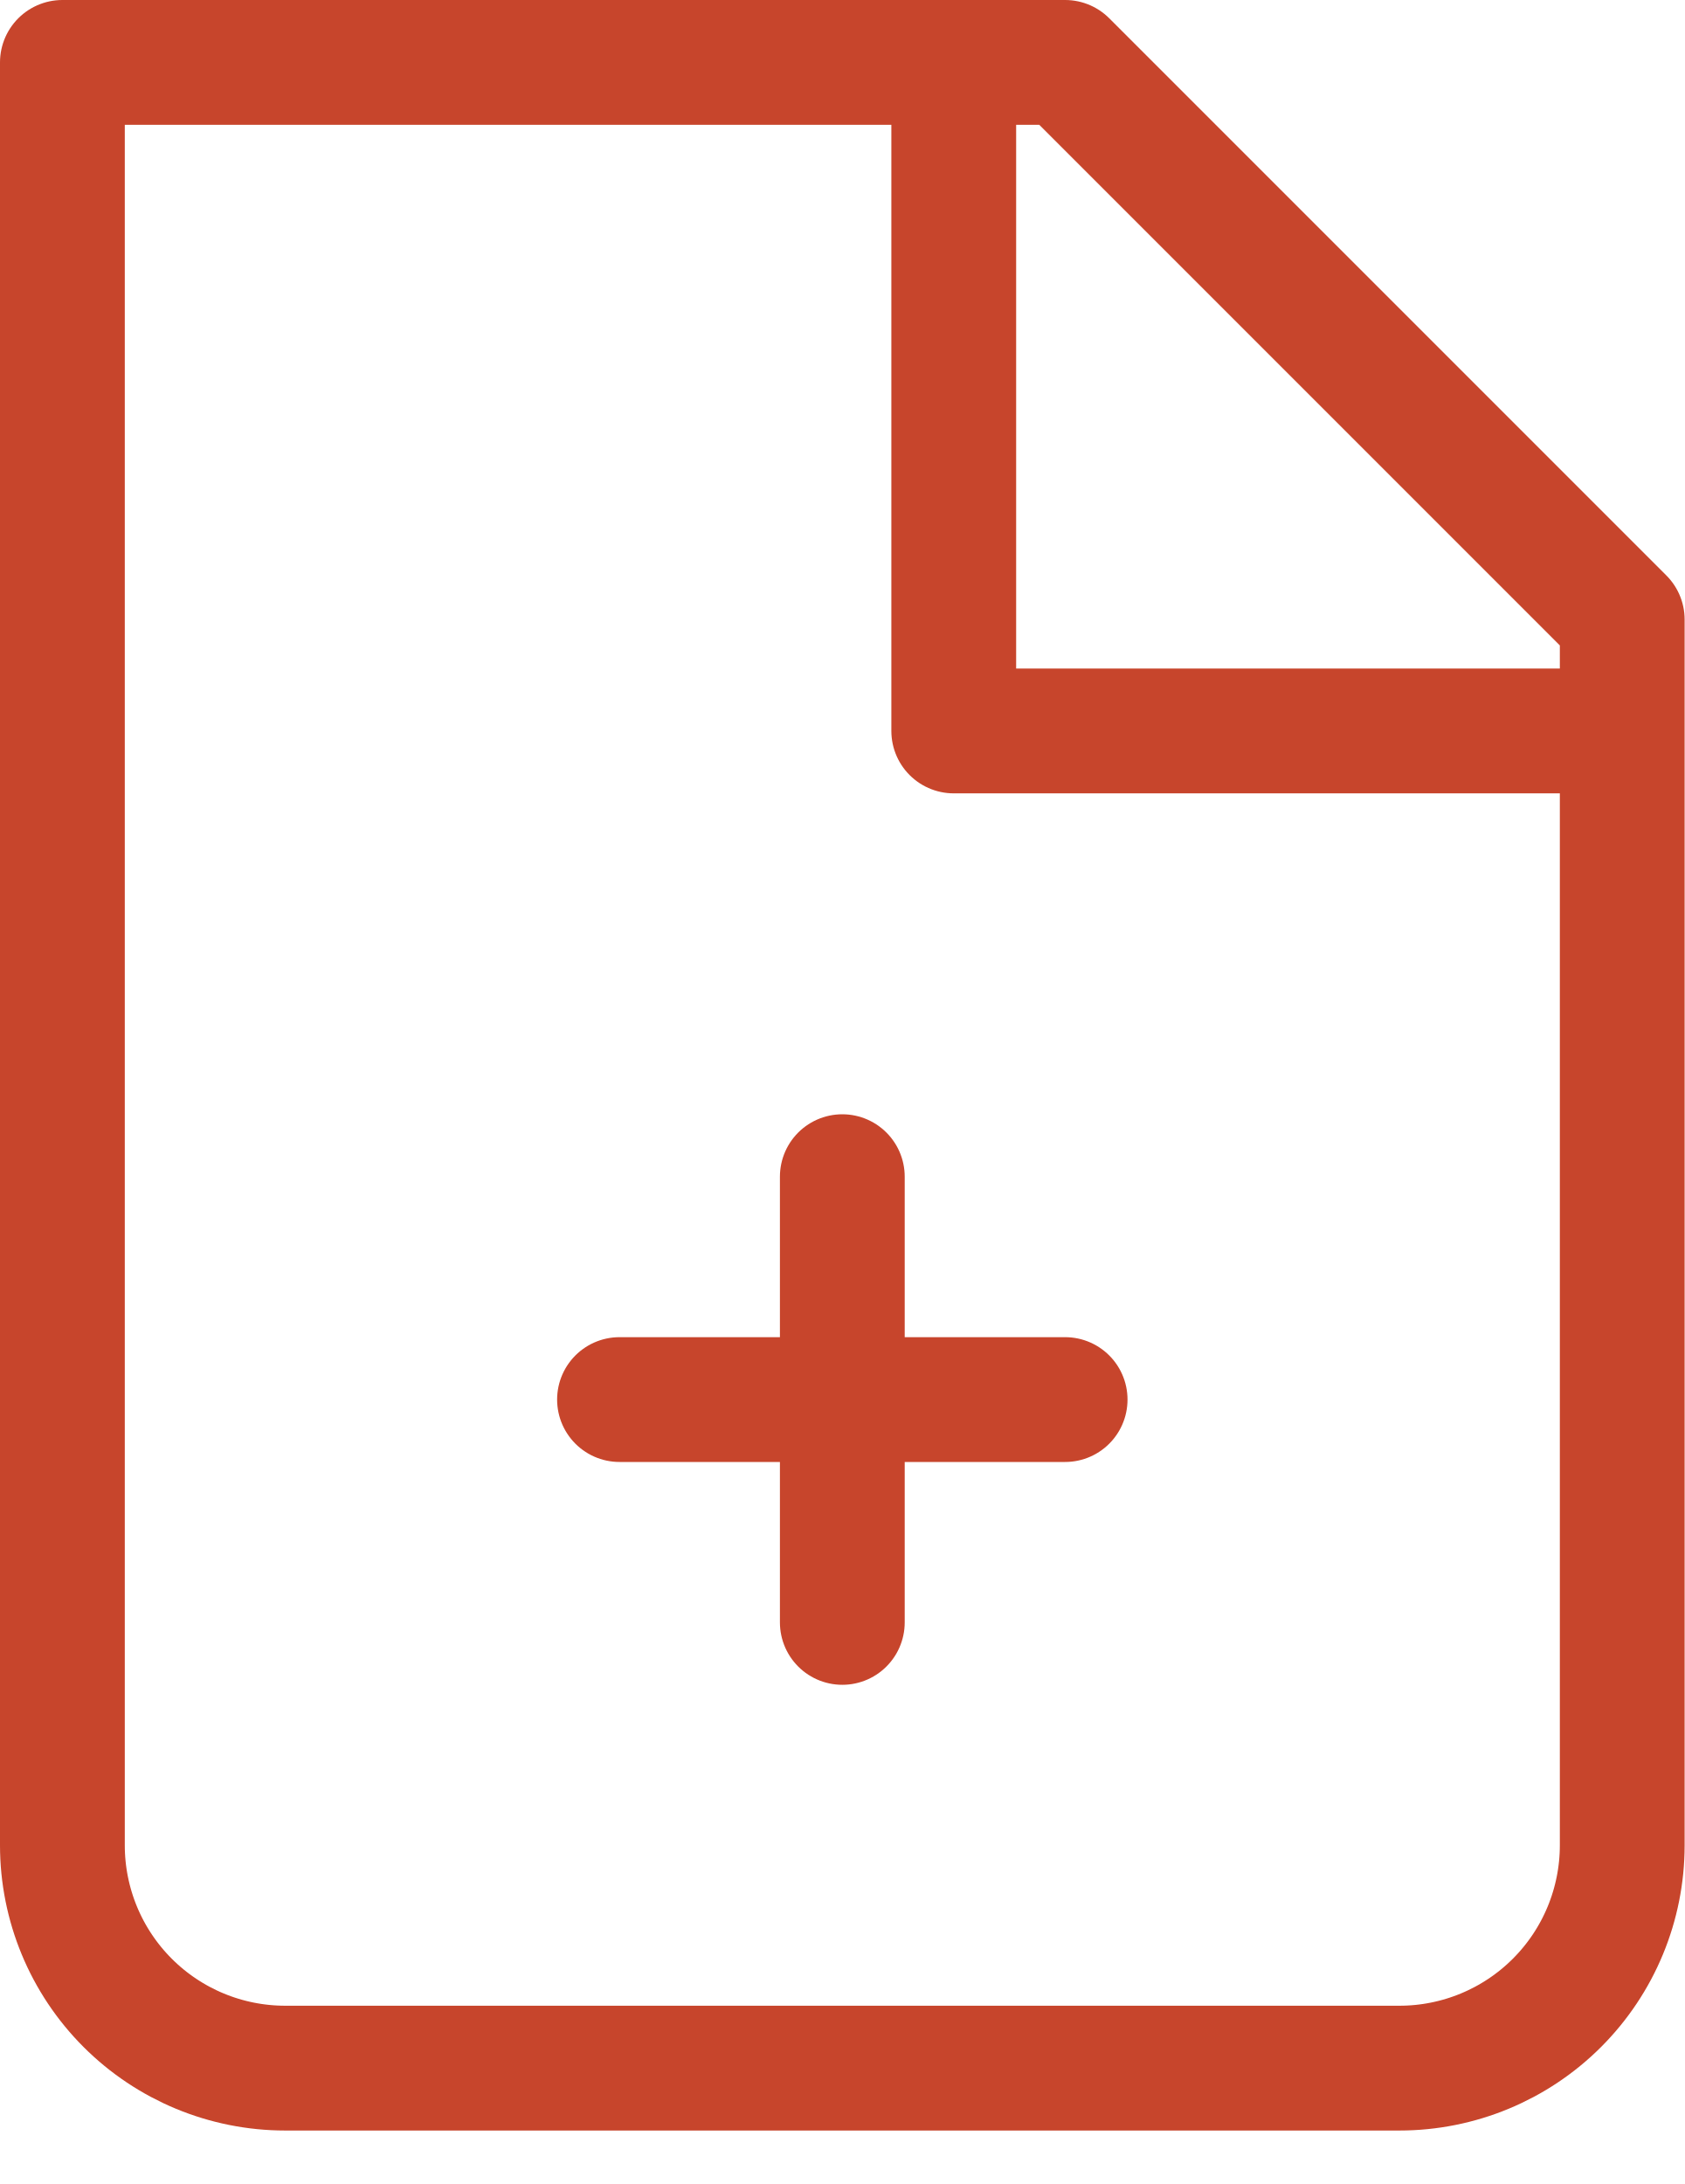
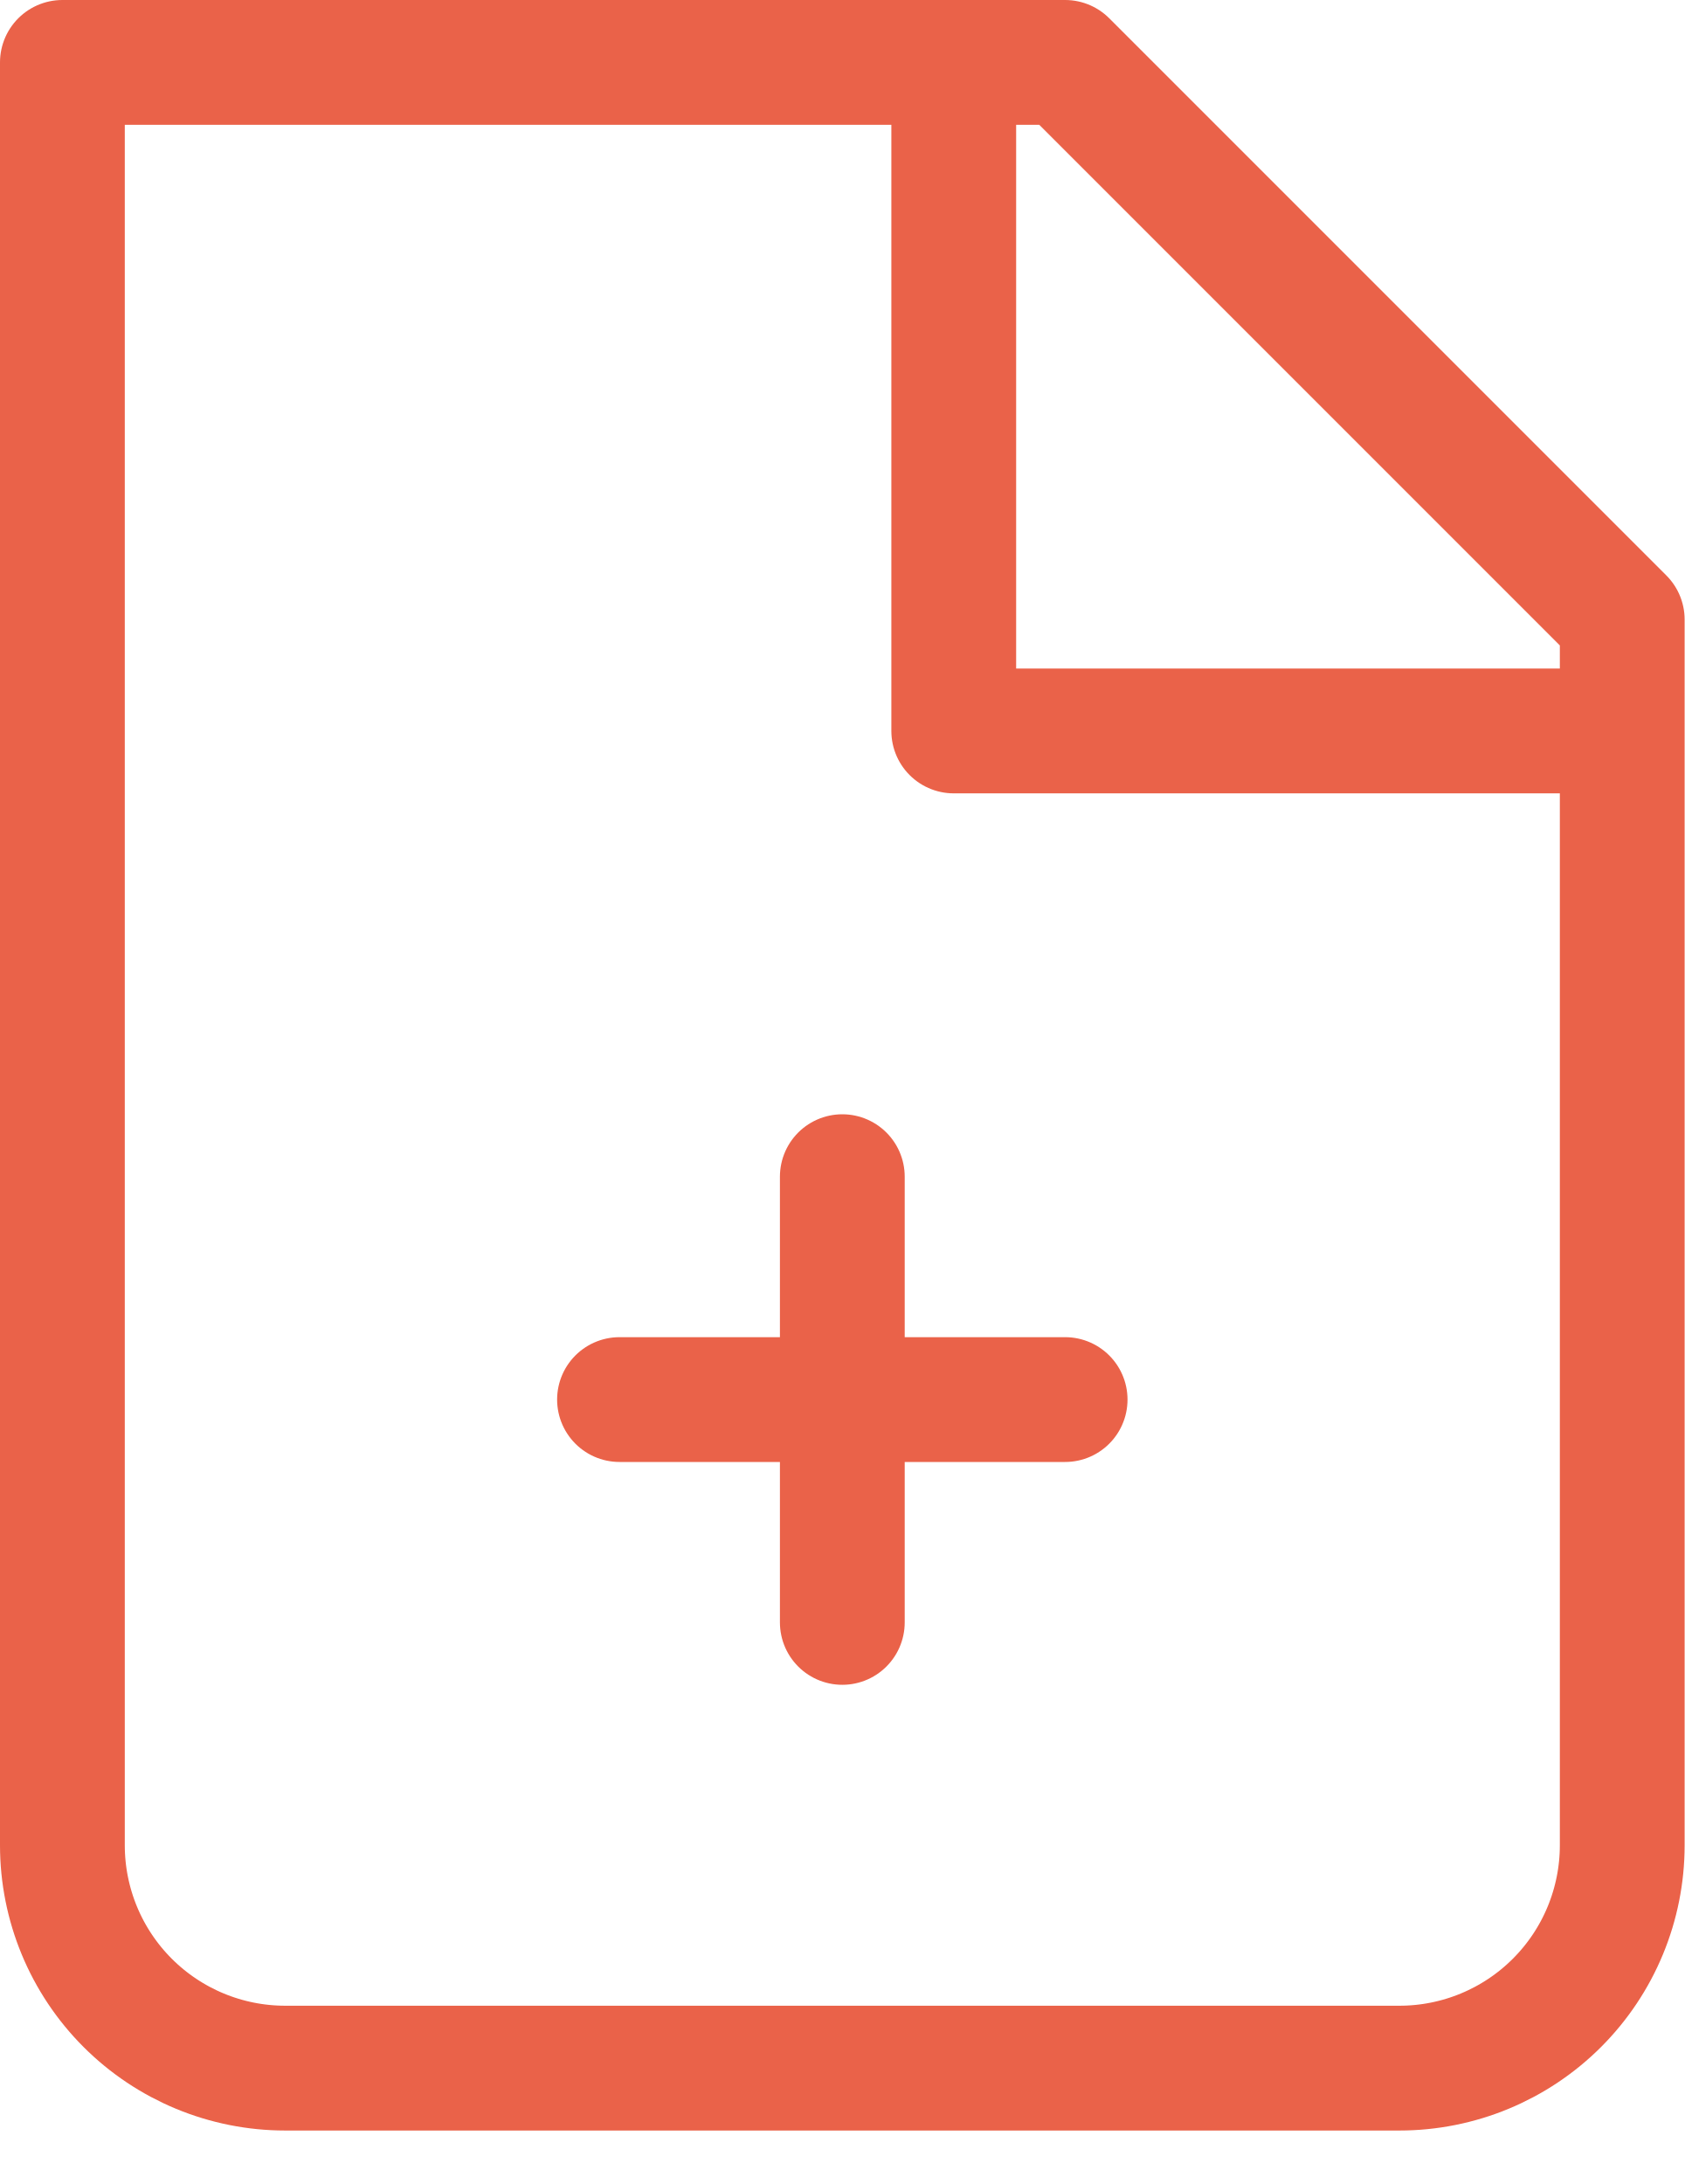
<svg xmlns="http://www.w3.org/2000/svg" width="27" height="35" viewBox="0 0 27 35" fill="none">
-   <path d="M13.5 18.857V26M9.929 22.429H17.071M4.571 33.143C3.624 33.143 2.716 32.767 2.046 32.097C1.376 31.427 1 30.519 1 29.571V1H17.071L26 9.929V29.571C26 30.519 25.624 31.427 24.954 32.097C24.284 32.767 23.376 33.143 22.429 33.143H4.571Z" stroke="#c7452c" stroke-width="2" stroke-linecap="round" stroke-linejoin="round" />
-   <path d="M15.286 1V11.714H26" stroke="#c7452c" stroke-width="2" stroke-linejoin="round" />
+   <path d="M13.5 18.857V26M9.929 22.429H17.071M4.571 33.143C3.624 33.143 2.716 32.767 2.046 32.097C1.376 31.427 1 30.519 1 29.571V1H17.071L26 9.929V29.571C26 30.519 25.624 31.427 24.954 32.097C24.284 32.767 23.376 33.143 22.429 33.143H4.571Z" stroke="#EA6249" stroke-width="2" stroke-linecap="round" stroke-linejoin="round" />
+   <path d="M15.286 1V11.714H26" stroke="#EA6249" stroke-width="2" stroke-linejoin="round" />
</svg>
